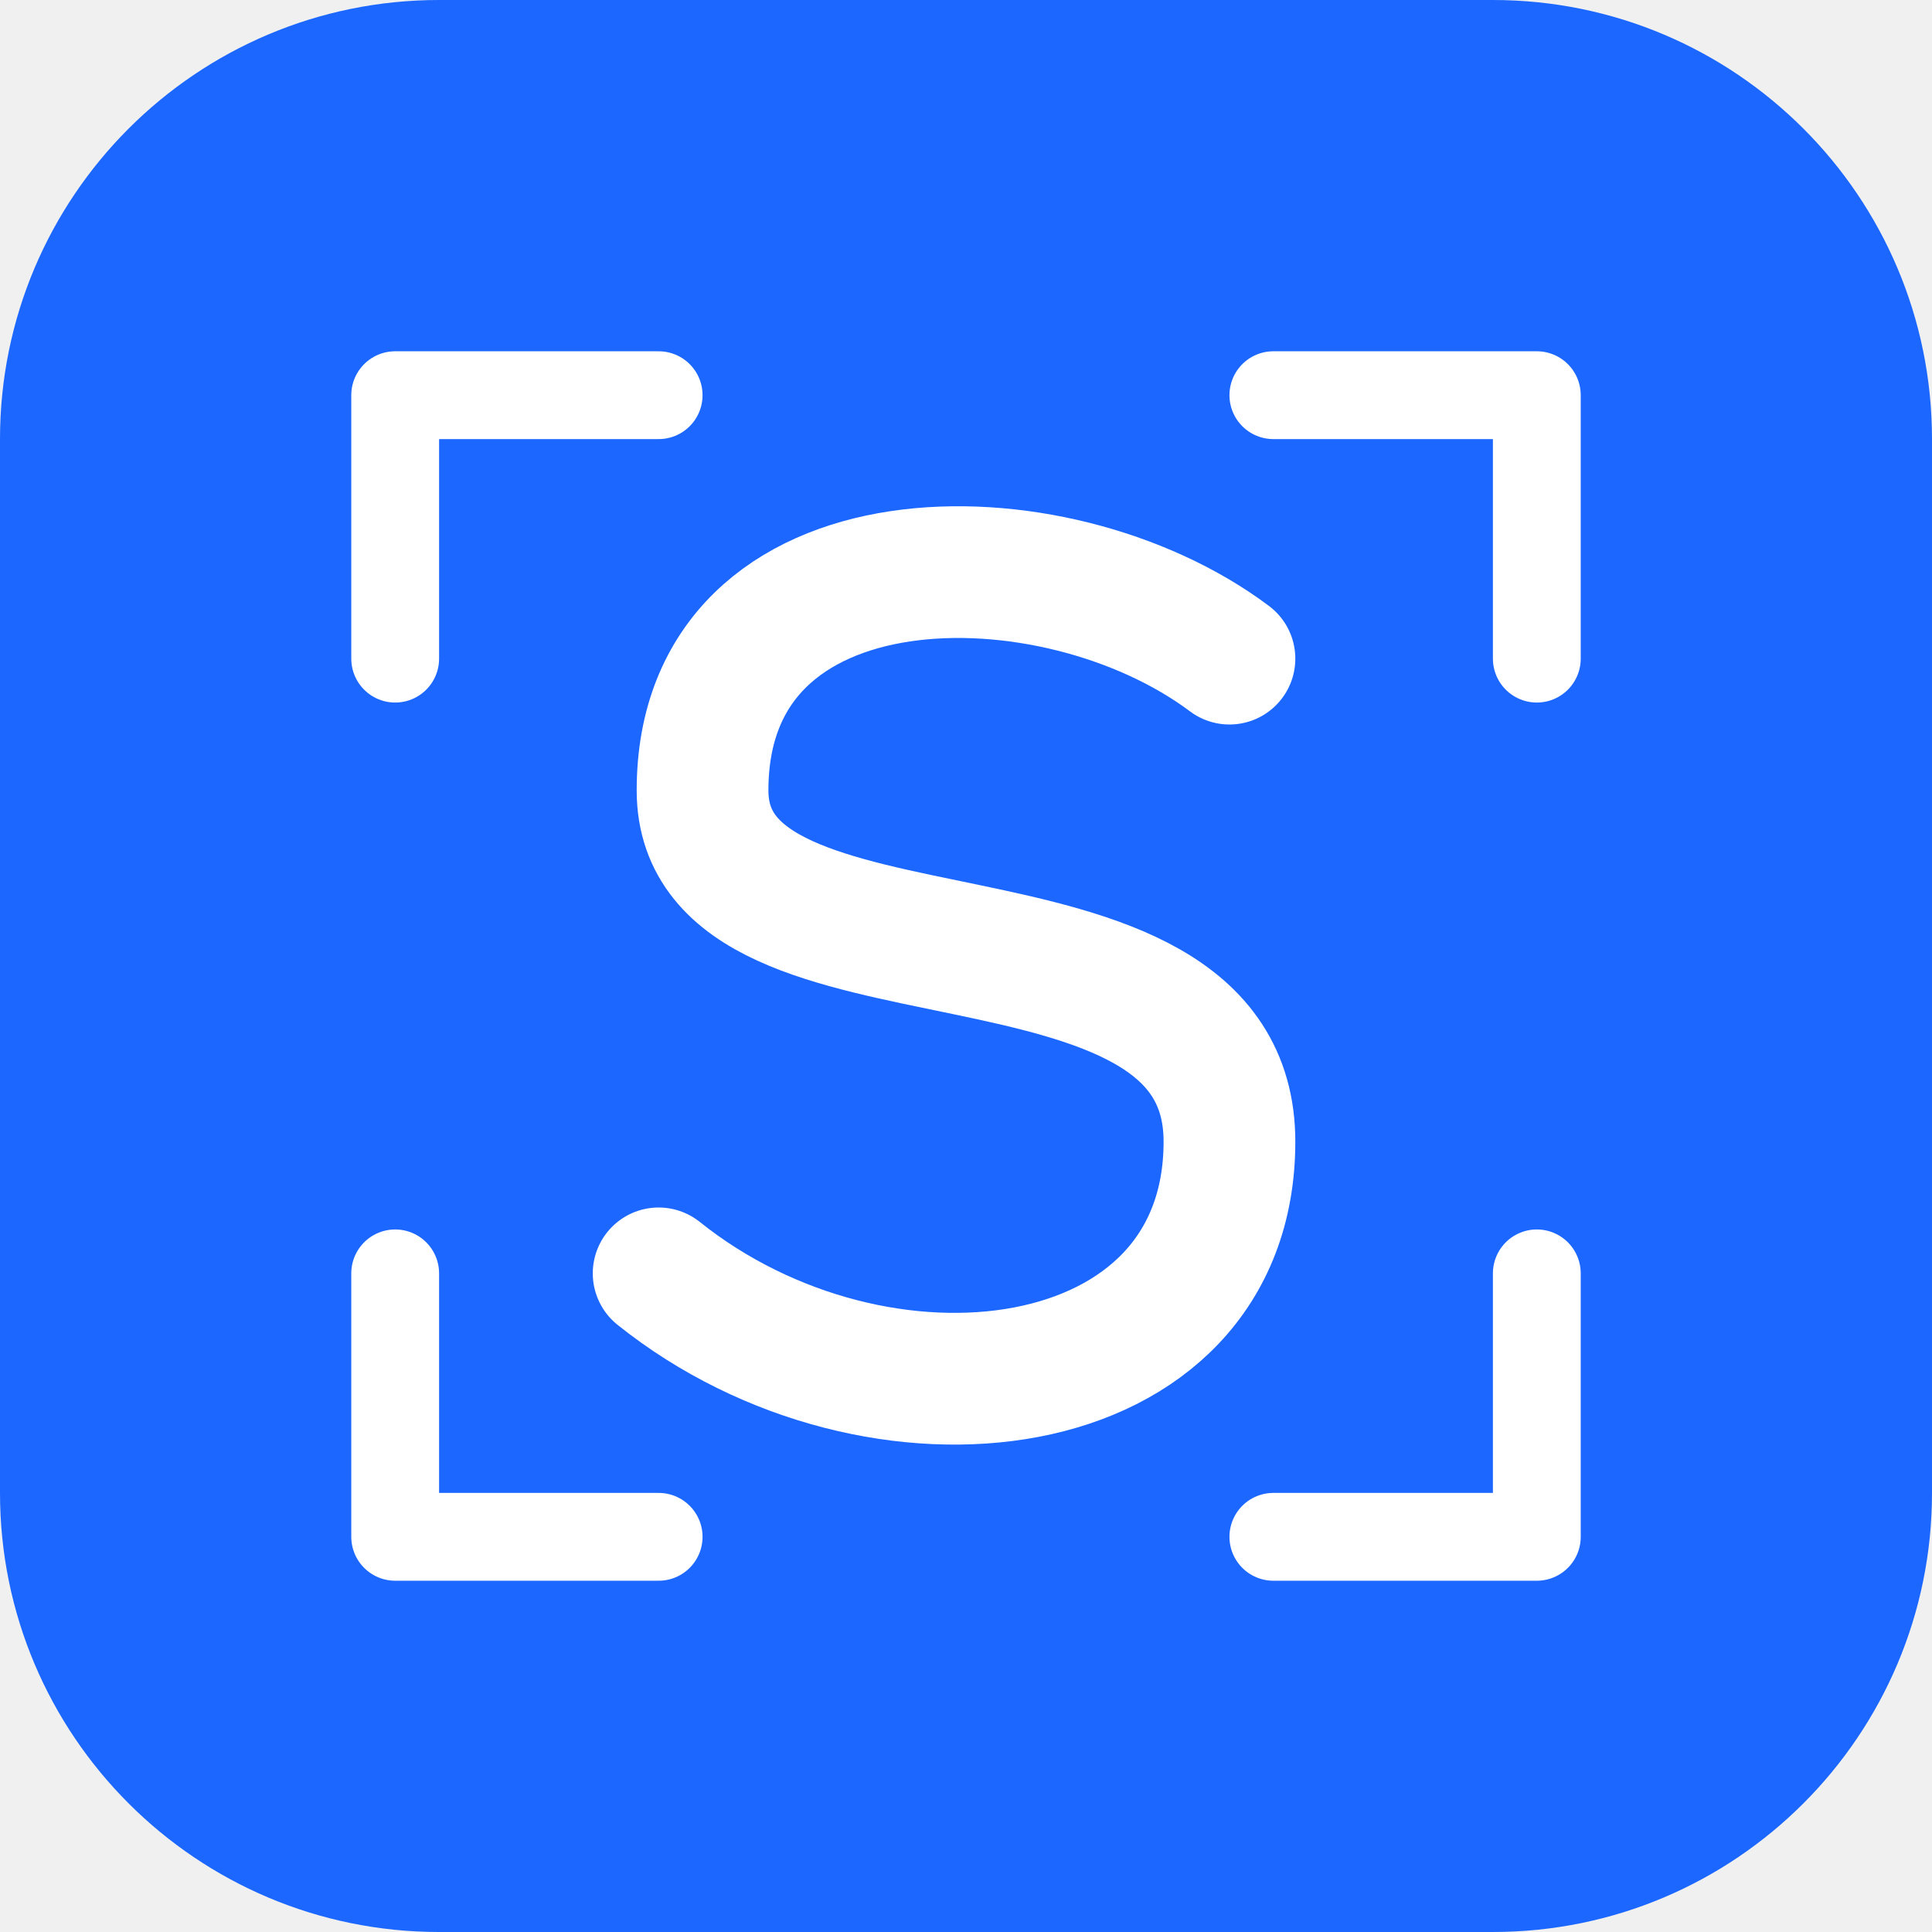
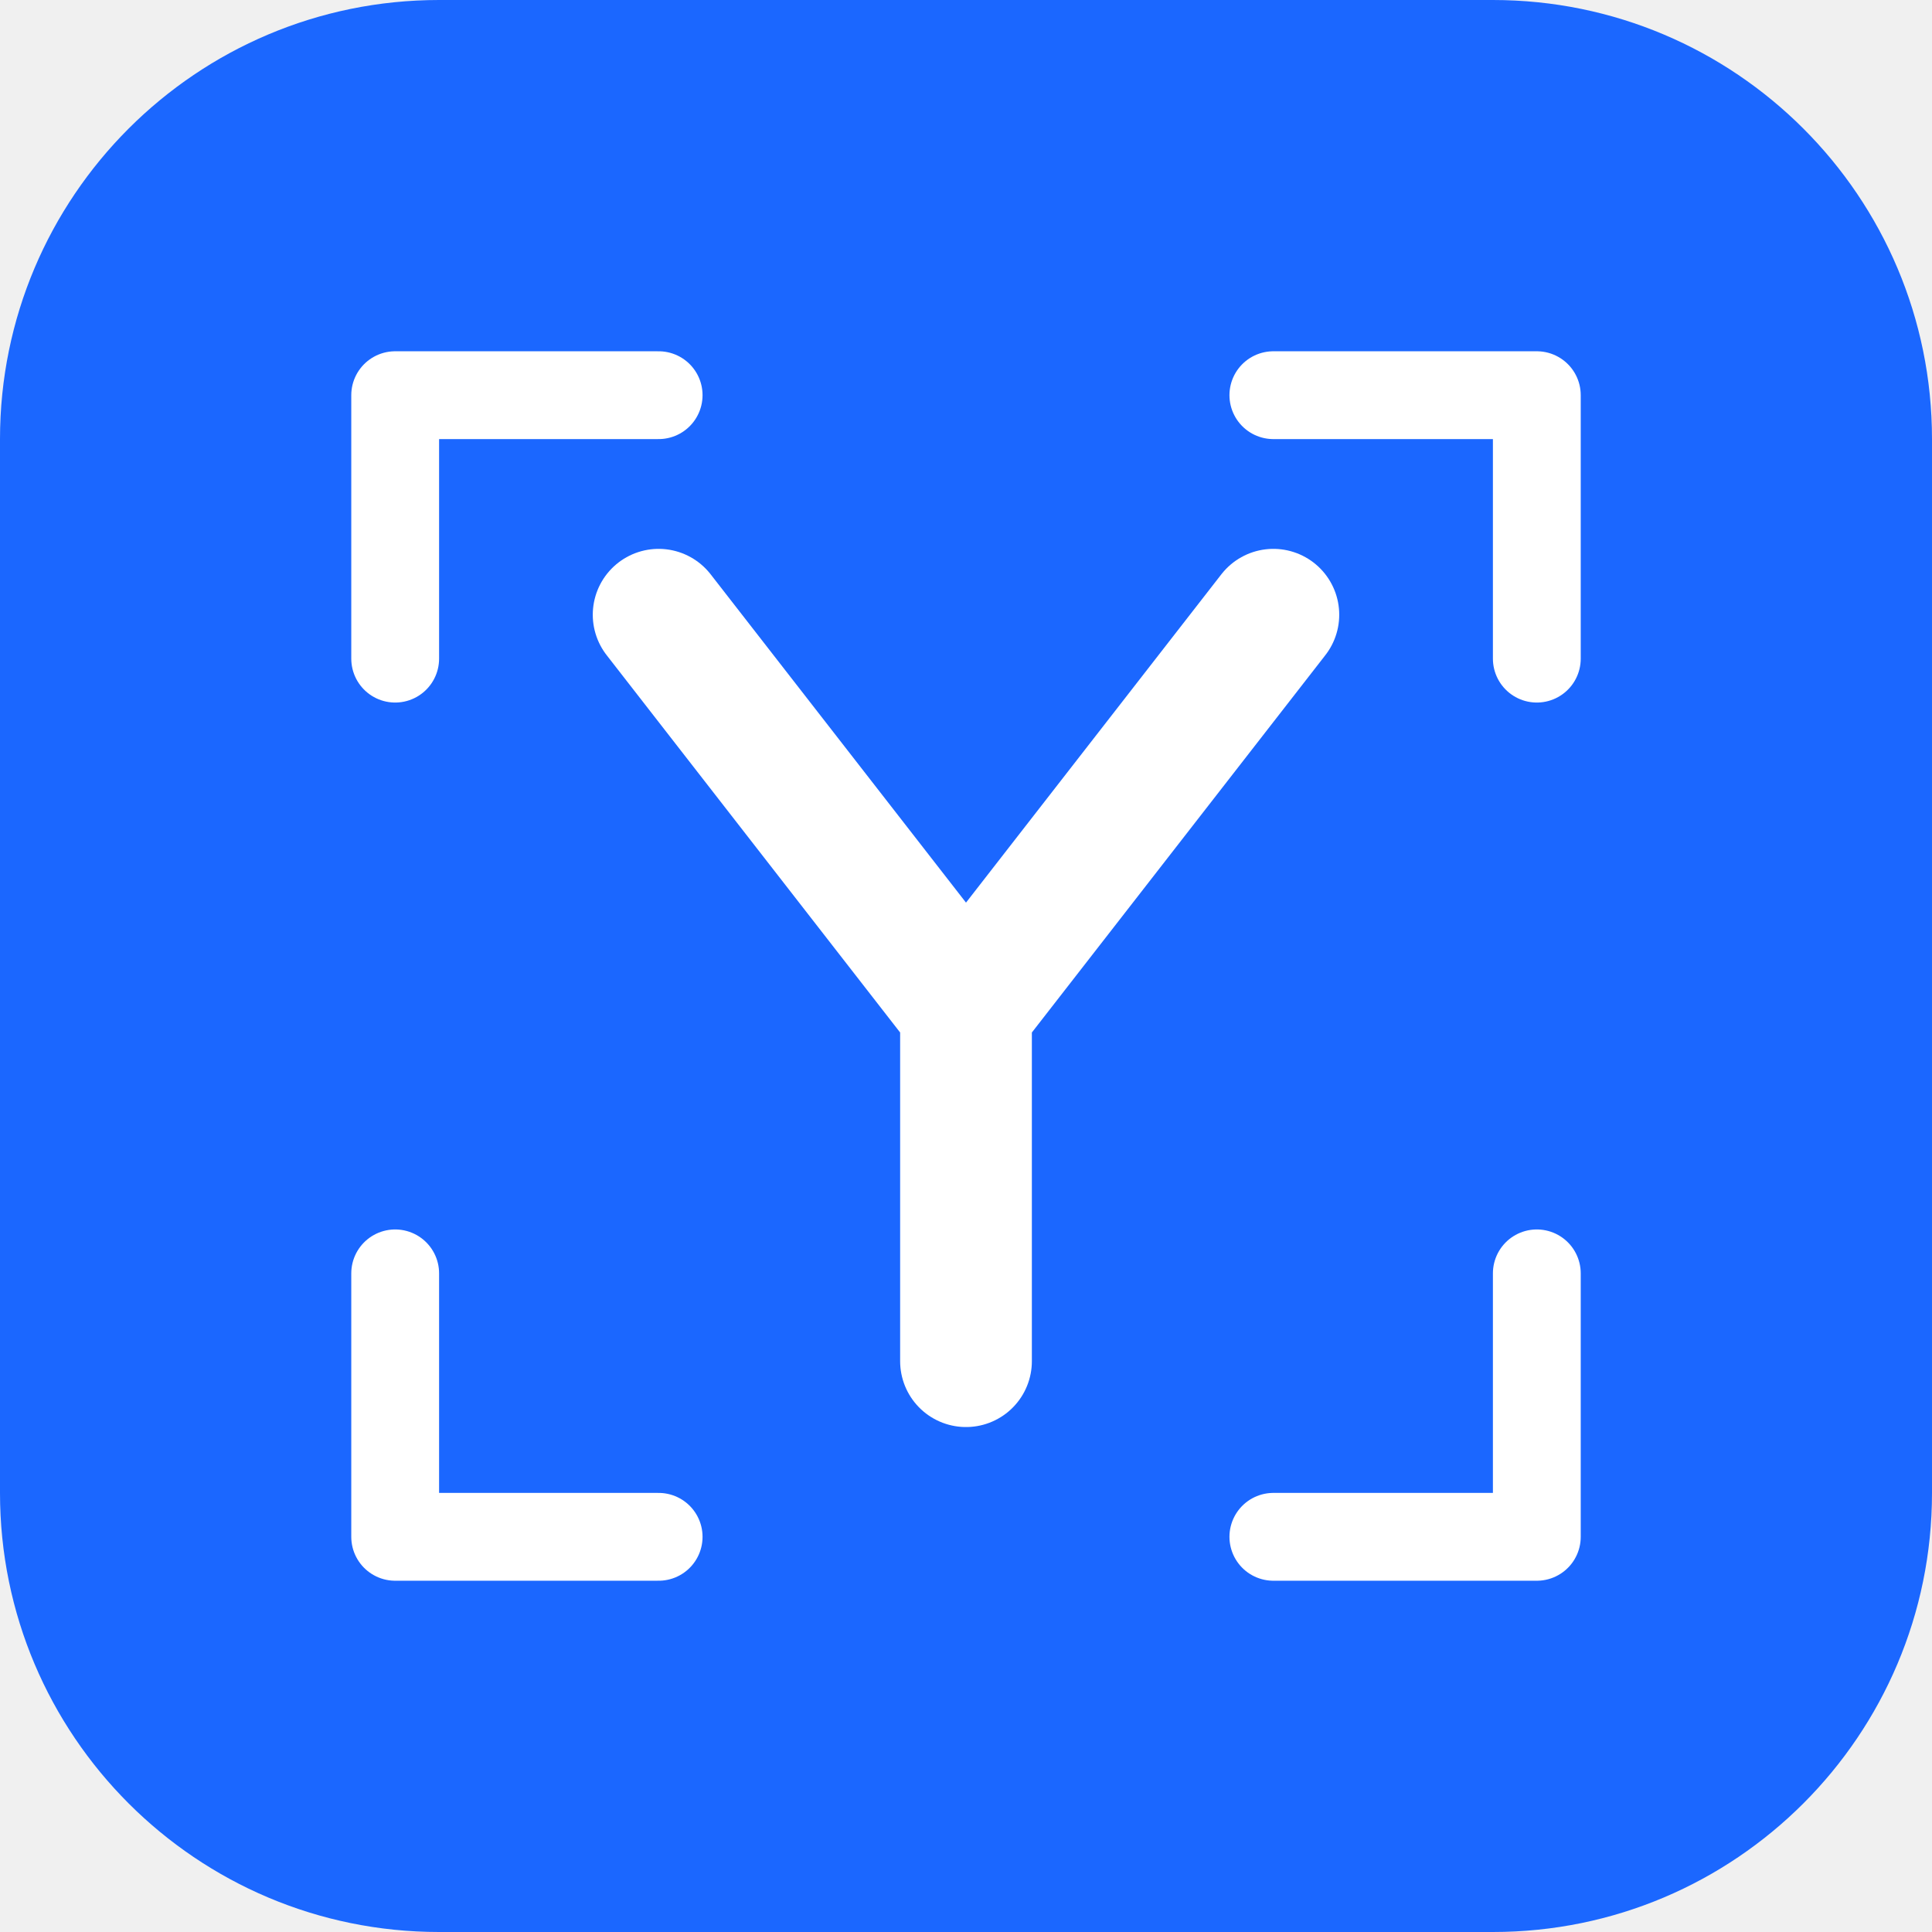
- <svg xmlns="http://www.w3.org/2000/svg" width="64" height="64" viewBox="0 0 44 44" fill="none" role="img" aria-label="LabelS">
+ <svg xmlns="http://www.w3.org/2000/svg" width="64" height="64" viewBox="0 0 44 44" fill="none" role="img" aria-label="YOLO MCP">
  <rect width="44" height="44" rx="10" fill="#1B67FF" />
  <path d="M9 15V9H15M29 9H35V15M35 29V35H29M15 35H9V29" stroke="white" stroke-width="2" stroke-linecap="round" stroke-linejoin="round" />
-   <path d="M28 15C24 12 16 12 16 18C16 23 28 20 28 26C28 32 20 33 15 29" stroke="white" stroke-width="3" stroke-linecap="round" fill="none" />
+   <path d="M15 14L22 23L29 14M22 23V31" stroke="white" stroke-width="3" stroke-linecap="round" stroke-linejoin="round" />
</svg>
